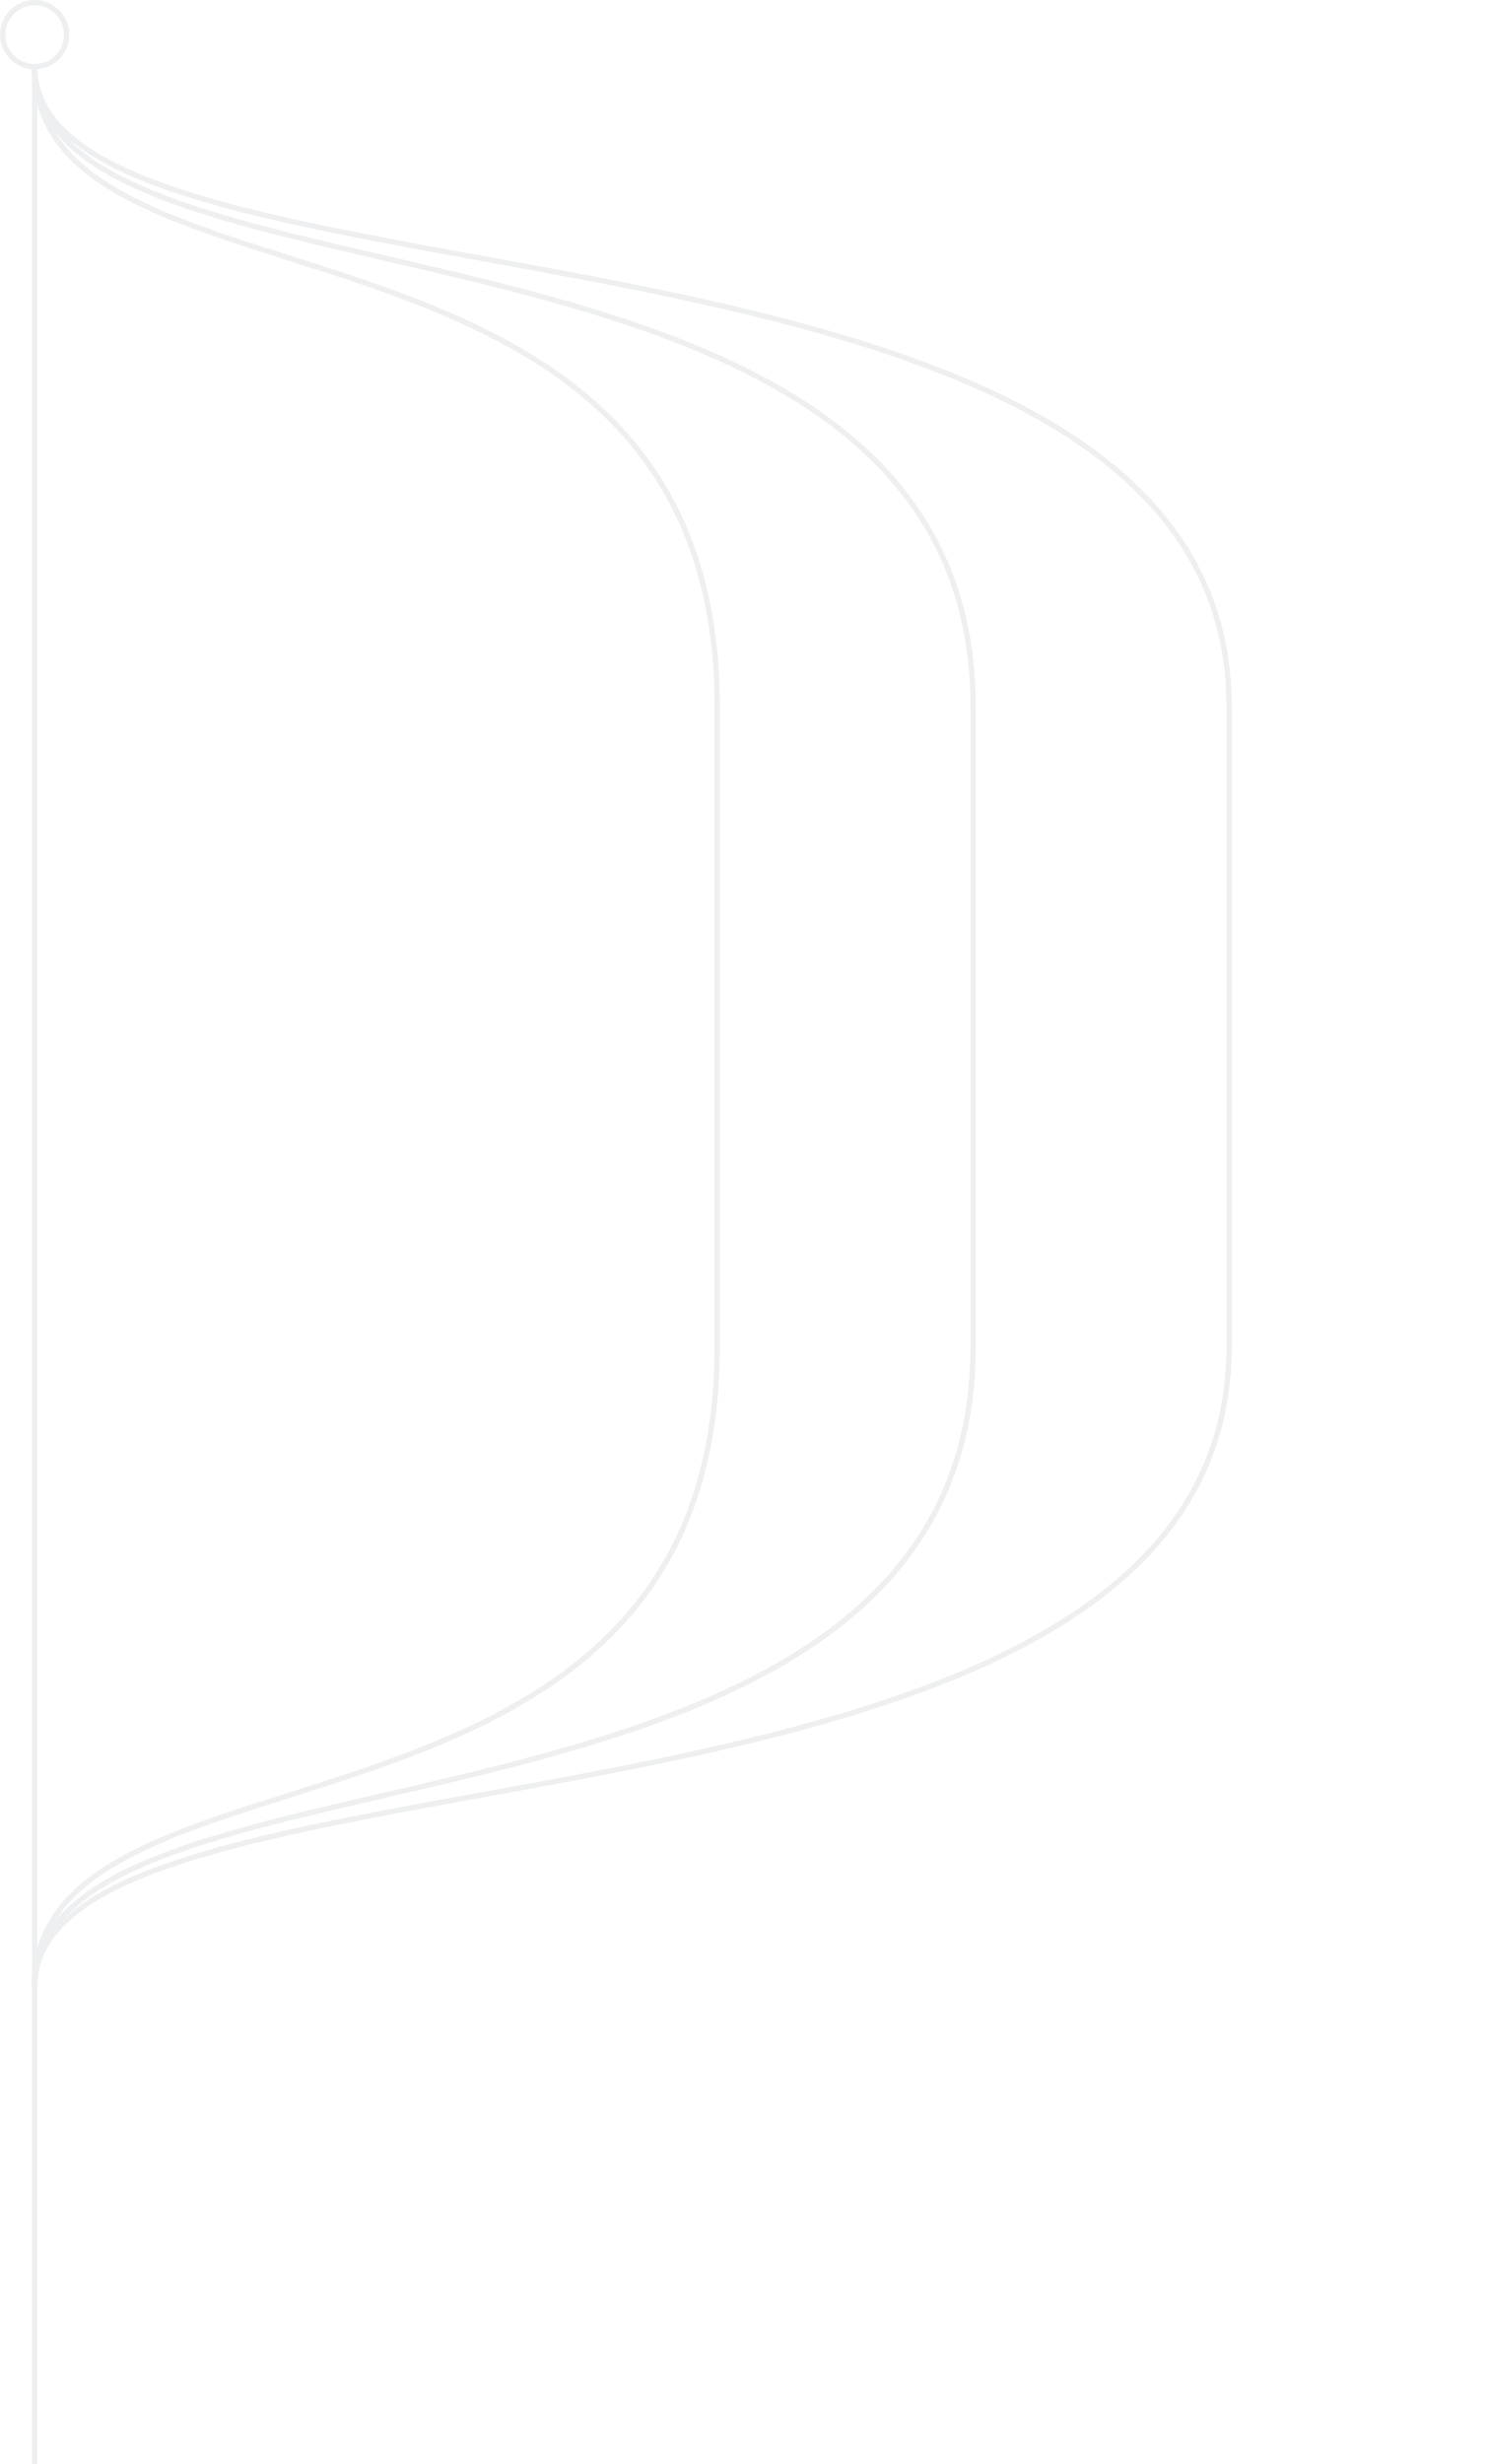
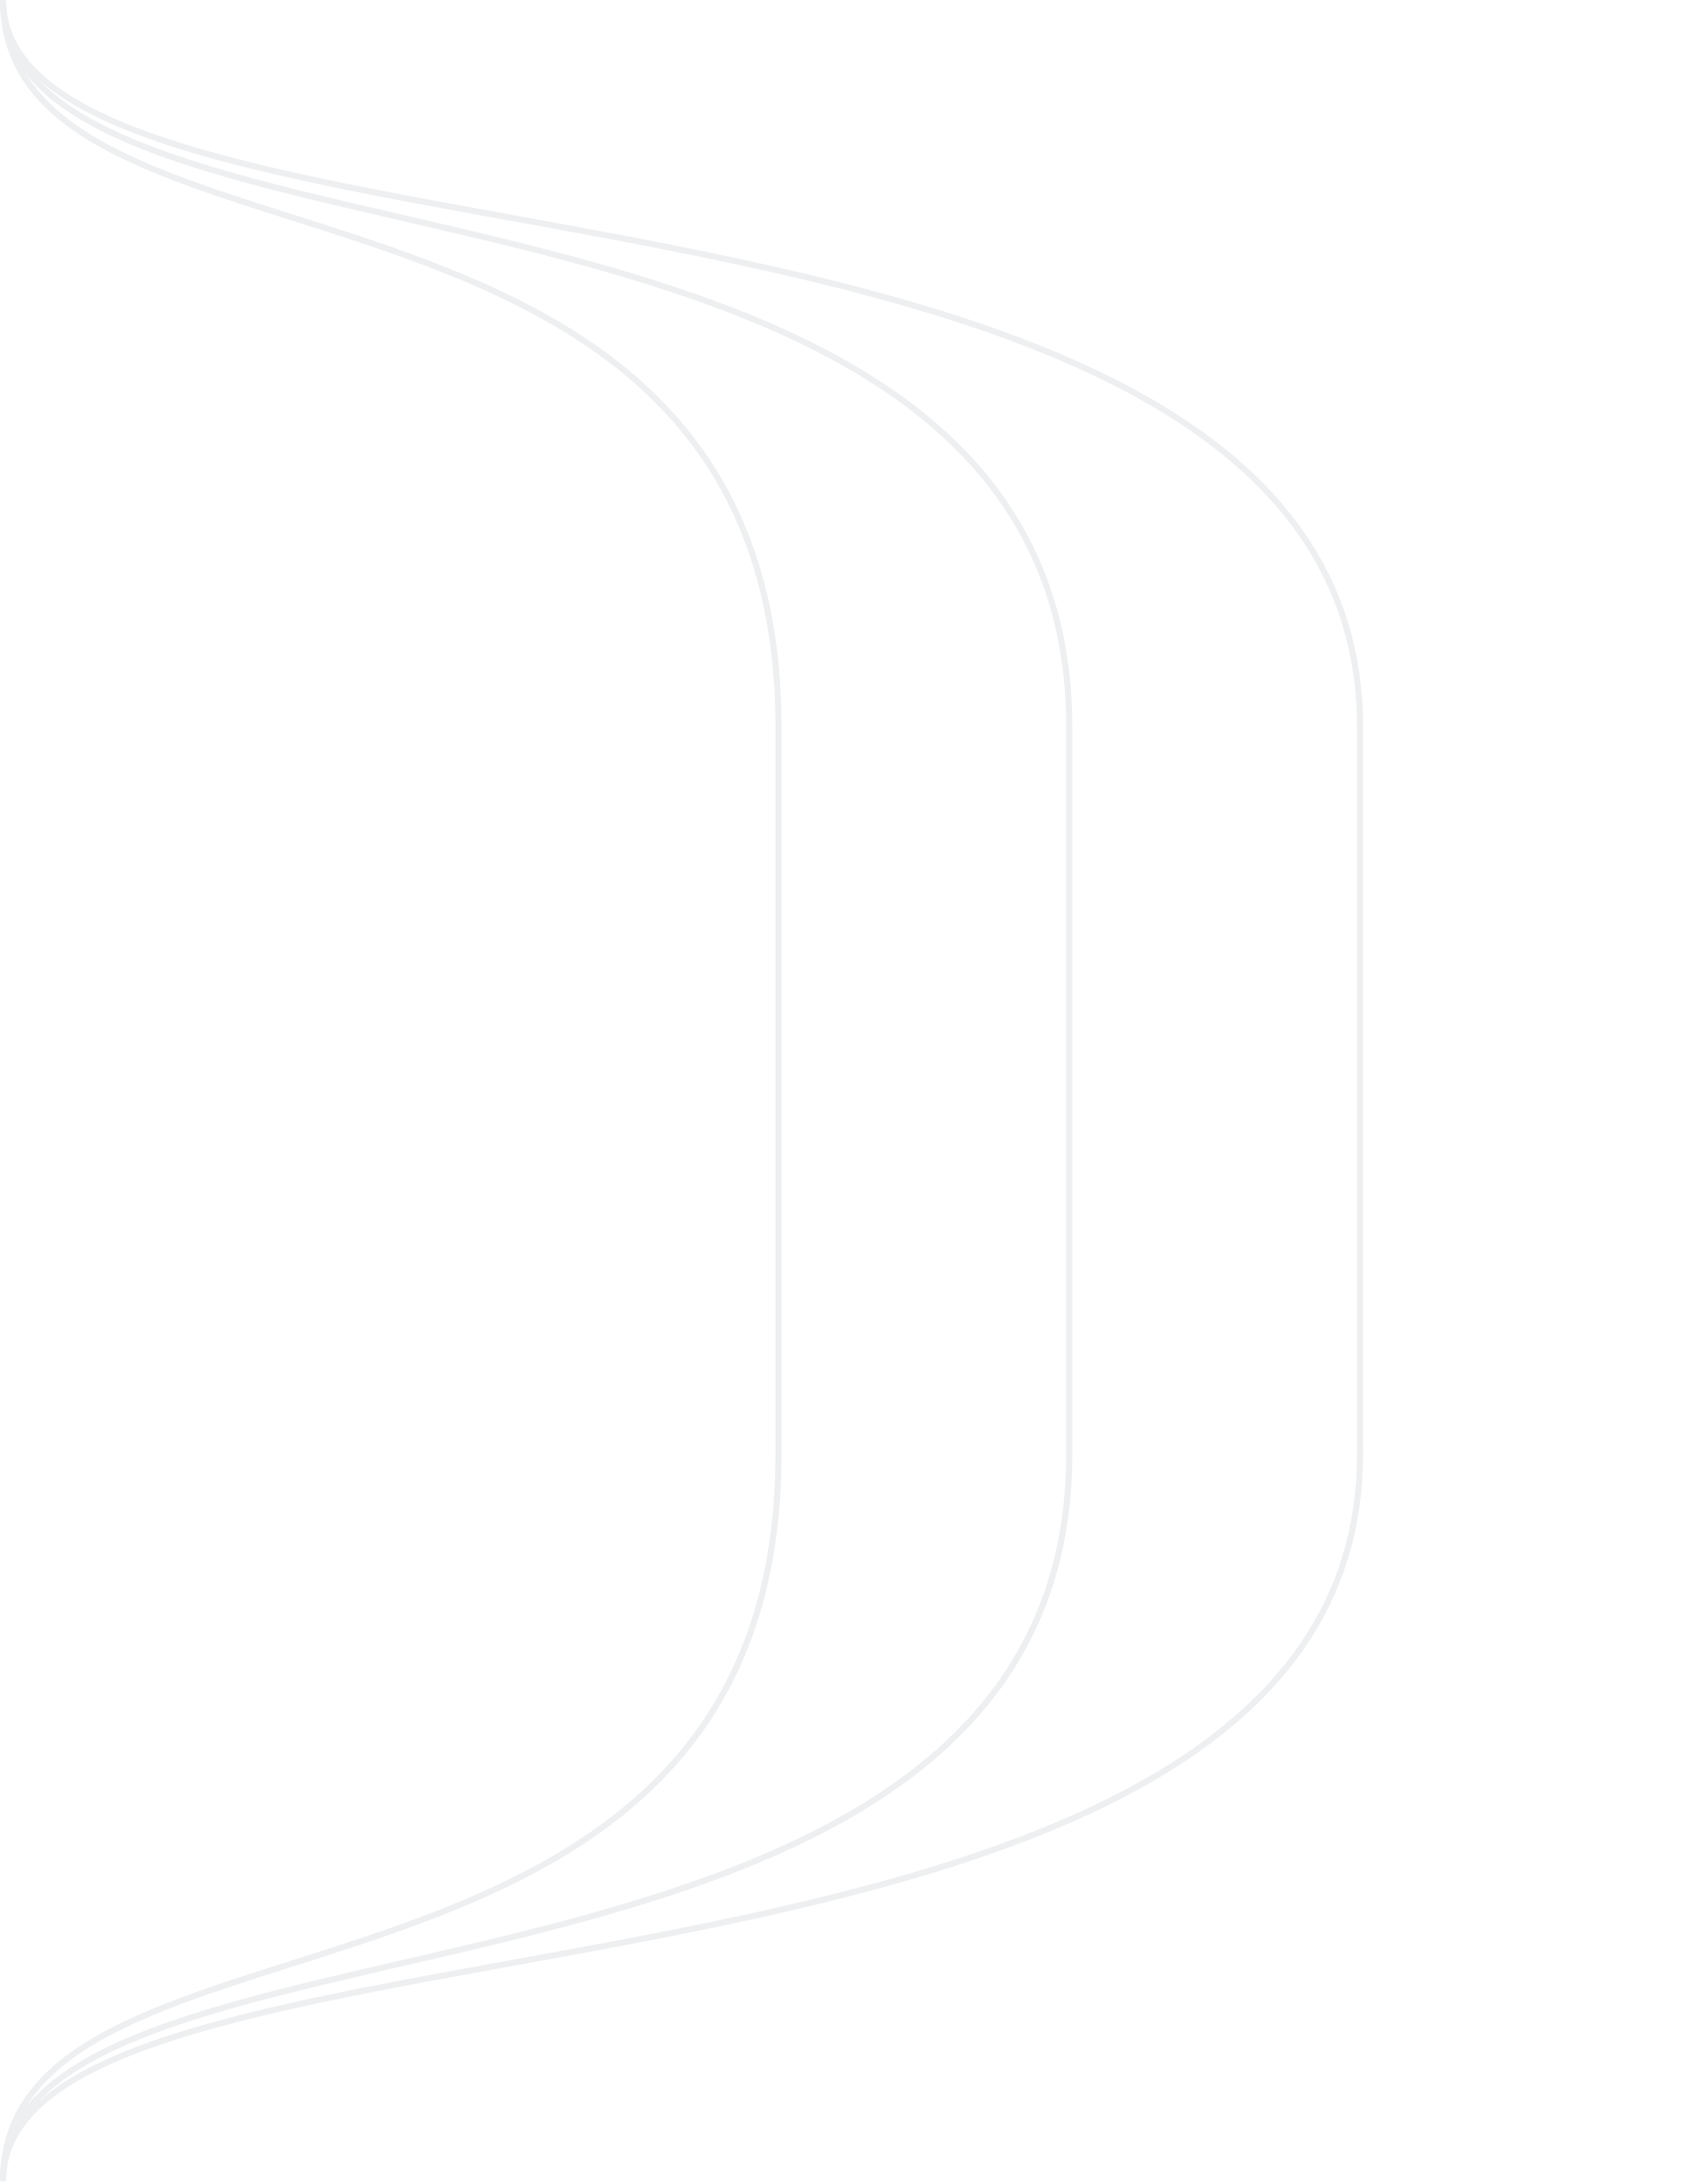
- <svg xmlns="http://www.w3.org/2000/svg" width="558" height="924" viewBox="0 0 558 924" fill="none">
+ <svg xmlns="http://www.w3.org/2000/svg" width="561" height="721" viewBox="0 0 561 721" fill="none">
  <g opacity="0.16">
-     <circle cx="13" cy="12.999" r="12" stroke="#8F969E" stroke-width="2" />
-     <path d="M13 25C13 125 269 64.999 269 265C269 465 269 385 269 385C269 385 269 305 269 505C269 705 13 645 13 745" stroke="#8F969E" stroke-width="2" />
-     <path d="M13 24.999C13 124.999 365 64.999 365 264.999C365 464.999 365 384.999 365 384.999C365 384.999 365 304.999 365 504.999C365 704.999 13 644.999 13 744.999" stroke="#8F969E" stroke-width="2" />
-     <path d="M13 24.998C13 124.999 461 64.999 461 264.999C461 464.999 461 384.999 461 384.999C461 384.999 461 304.999 461 504.999C461 704.999 13 644.999 13 744.999" stroke="#8F969E" stroke-width="2" />
-     <path d="M13 23.998V923.999" stroke="#8F969E" stroke-width="2" />
+     <path d="M1 -0C1 99.999 257 39.999 257 240C257 440 257 360 257 360C257 360 257 280 257 480C257 680 1 620 1 720" stroke="#8F969E" stroke-width="2" />
+     <path d="M1 -0C1 99.999 353 39.999 353 240C353 440 353 360 353 360C353 360 353 280 353 480C353 680 1 620 1 720" stroke="#8F969E" stroke-width="2" />
+     <path d="M1 -0C1 99.999 449 39.999 449 240C449 440 449 360 449 360C449 360 449 280 449 480C449 680 1 620 1 720" stroke="#8F969E" stroke-width="2" />
  </g>
</svg>
